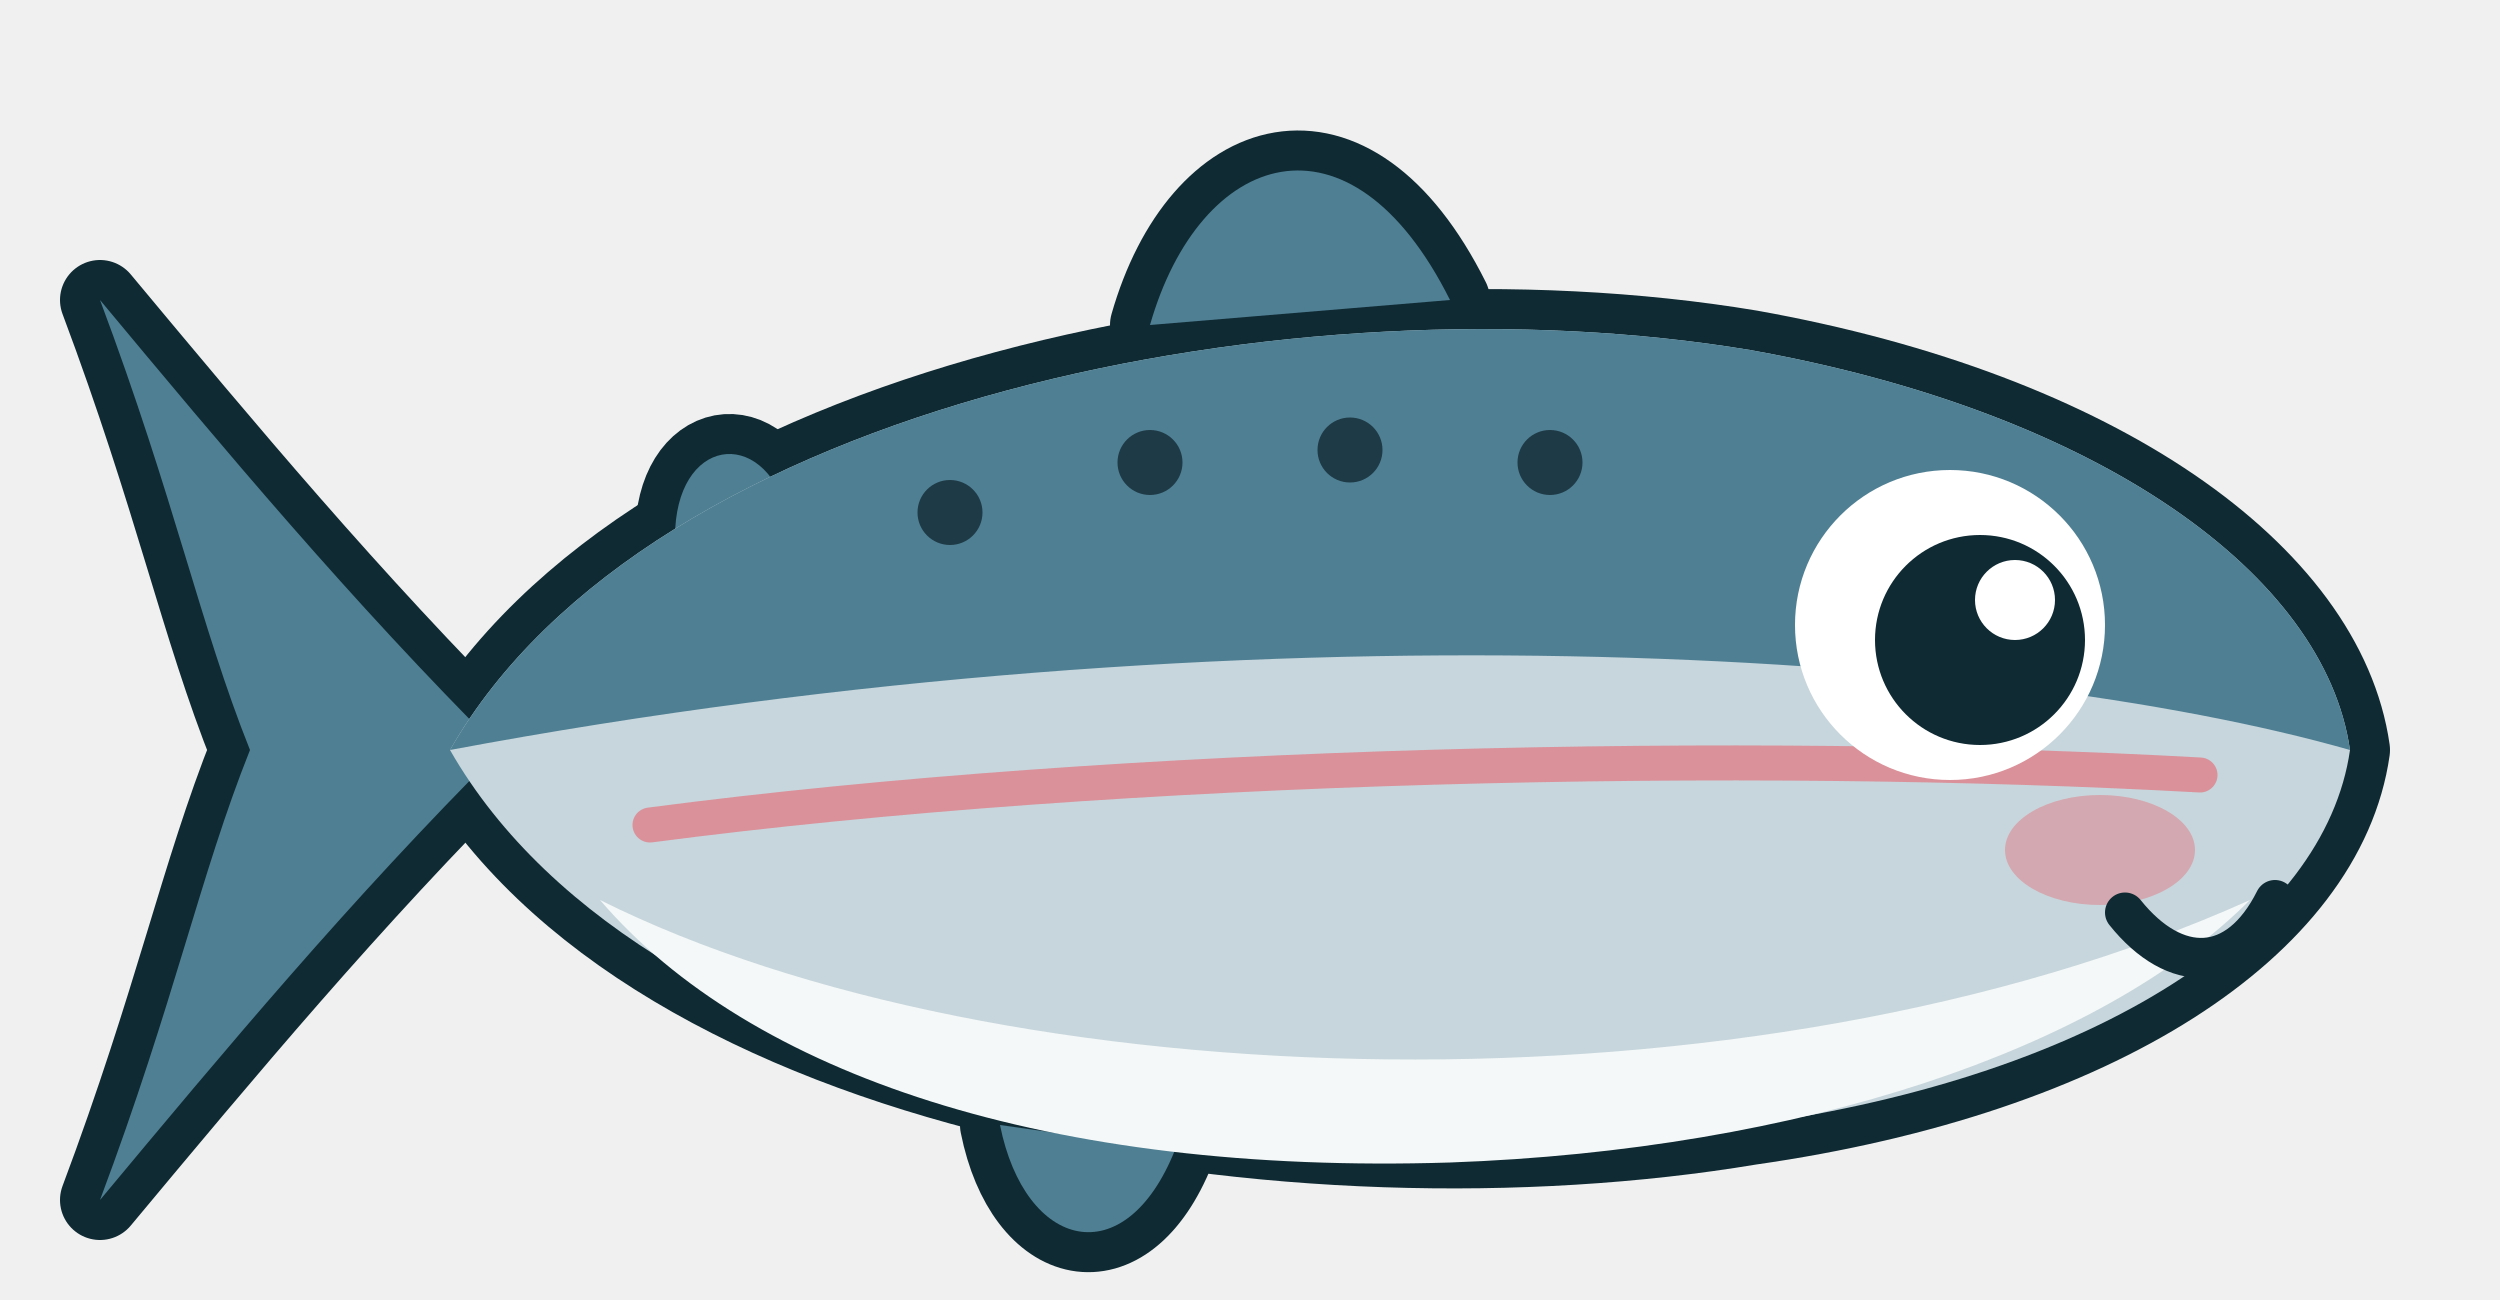
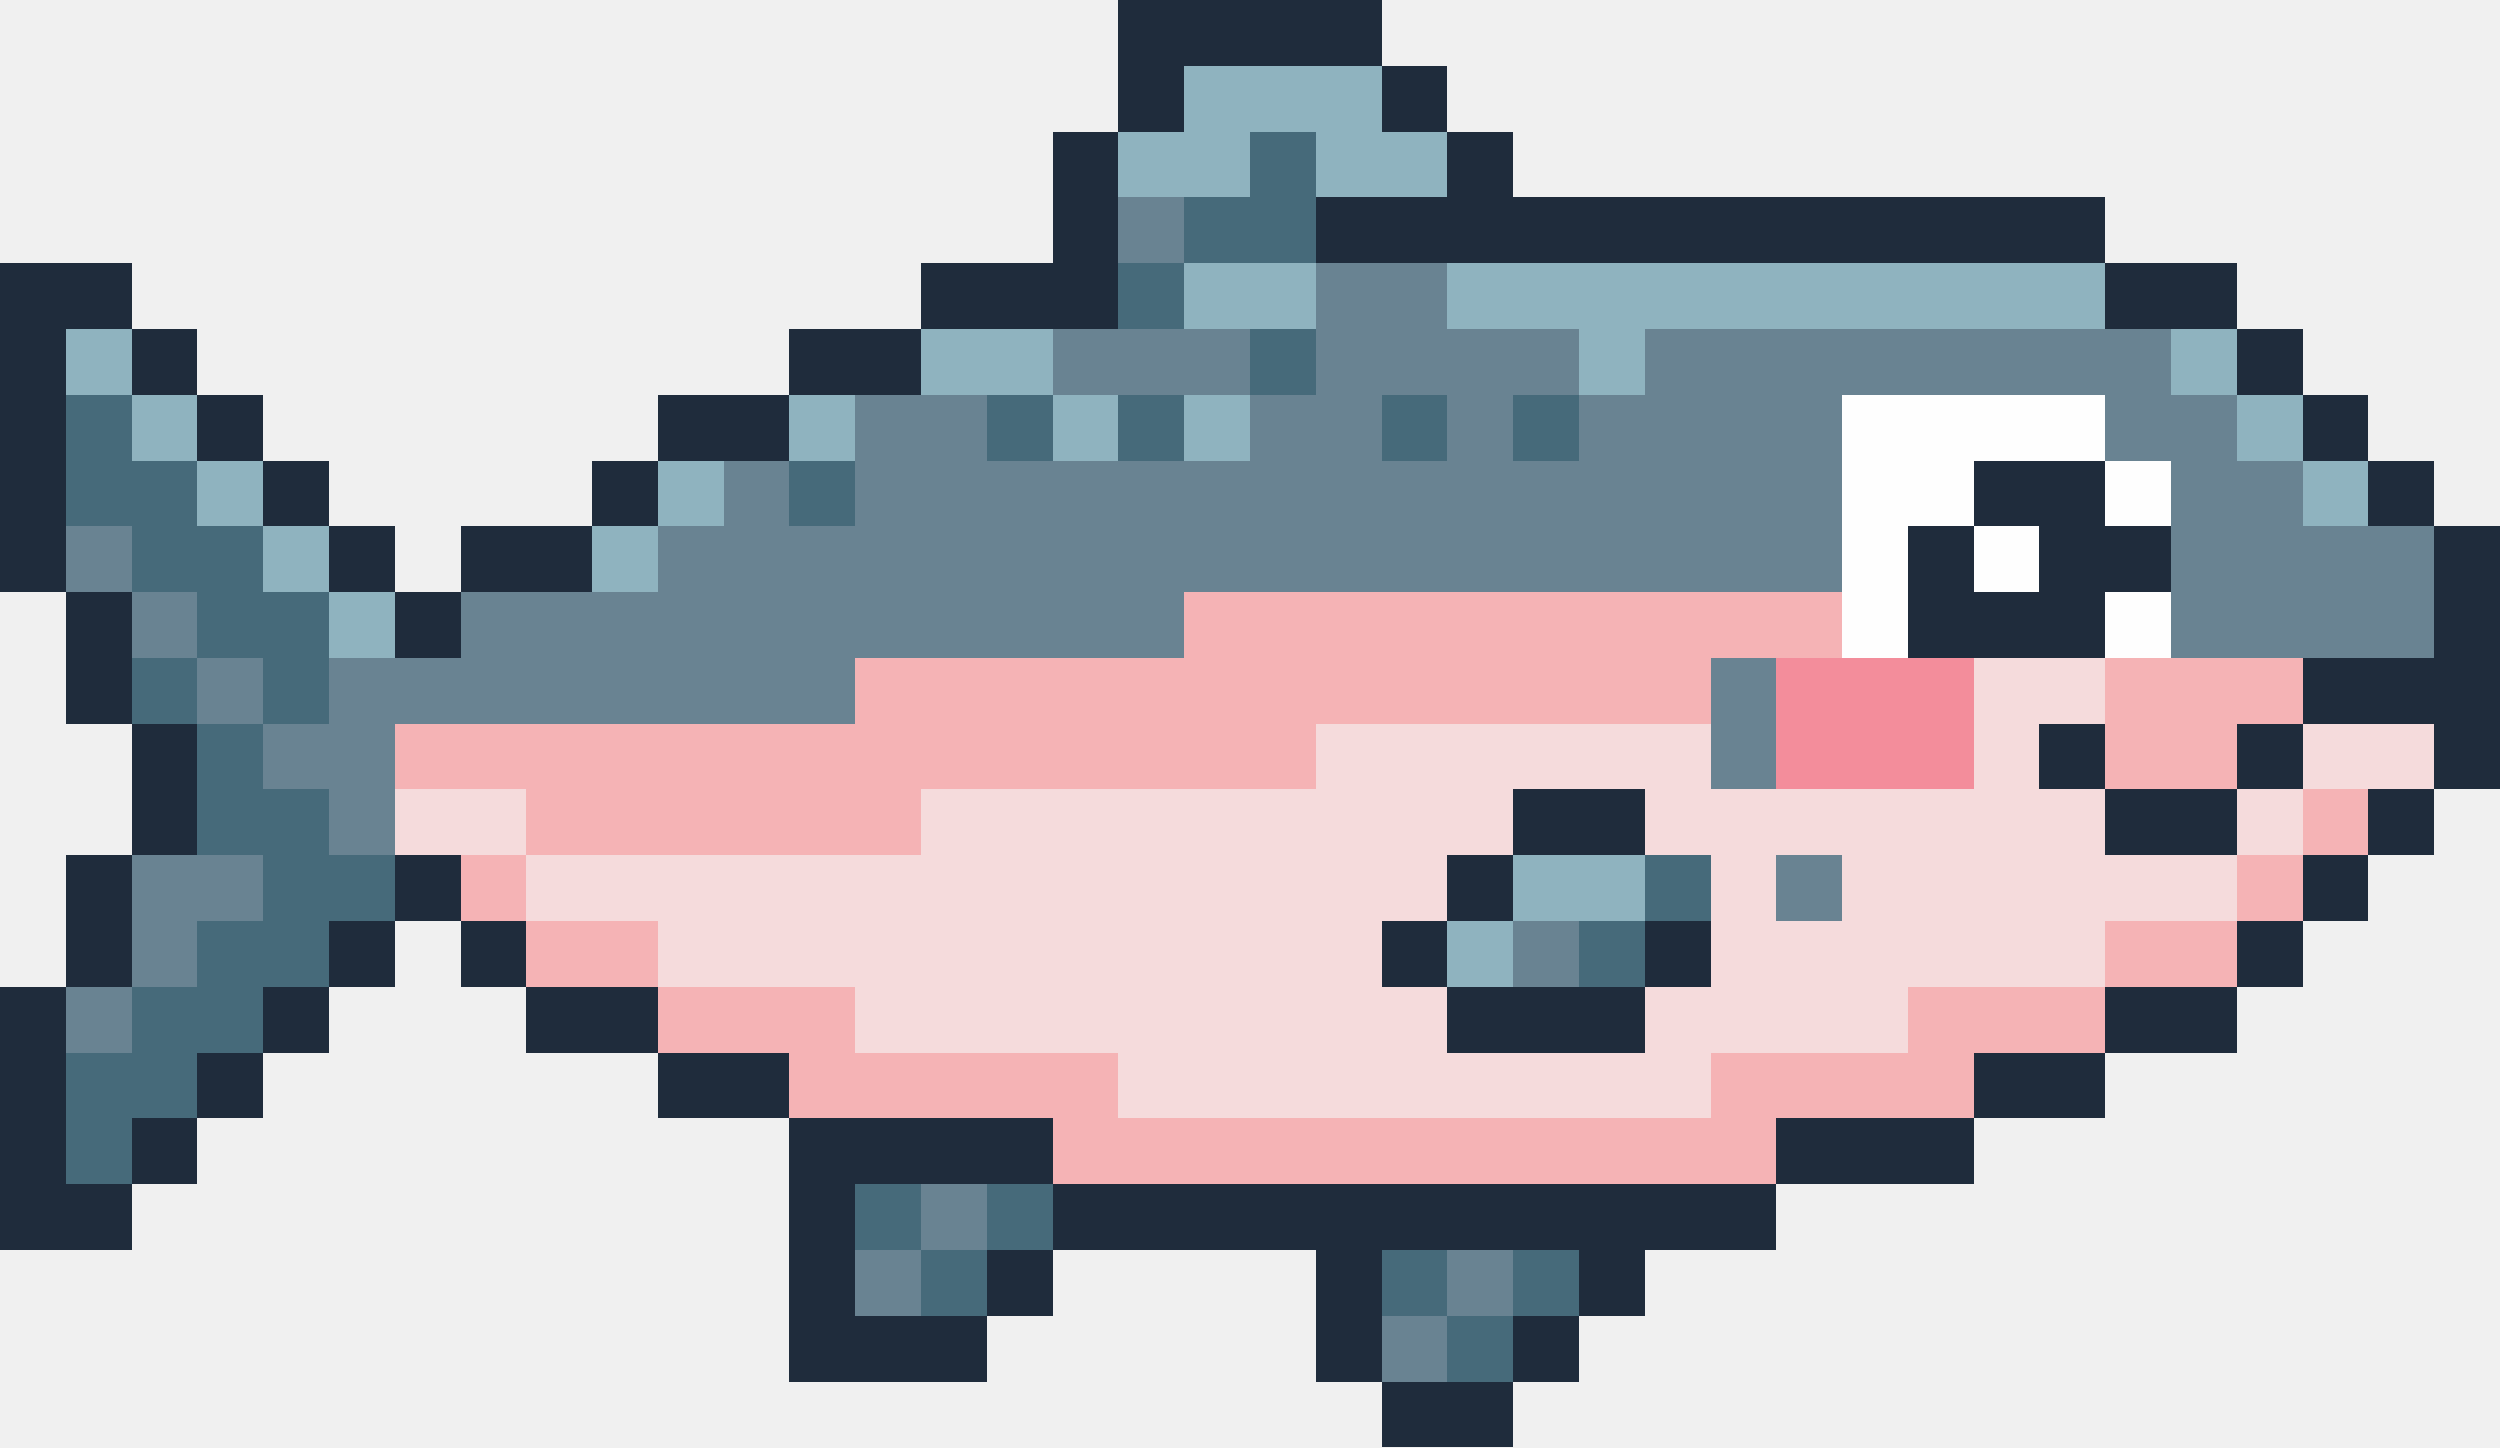
- <svg xmlns="http://www.w3.org/2000/svg" width="200" height="104" viewBox="0 22 100 52">
-   <g>
-     <path d="M20 52 C 14 46, 9 40, 4 34 C 7 42, 8 47, 10 52 C 8 57, 7 62, 4 70 C 9 64, 14 58, 20 52 Z" fill="#0F2A33" stroke="#0F2A33" stroke-width="3.2" stroke-linejoin="round" />
-     <path d="M46 35 C 48 28, 54 26, 58 34 Z" fill="#0F2A33" stroke="#0F2A33" stroke-width="3.2" stroke-linejoin="round" />
-     <path d="M27 43.5 C 27 39.5, 30.5 39, 31.5 42.5 Z" fill="#0F2A33" stroke="#0F2A33" stroke-width="3.2" stroke-linejoin="round" />
-     <path d="M40 67 C 41 72, 45 73, 47 68 Z" fill="#0F2A33" stroke="#0F2A33" stroke-width="3.2" stroke-linejoin="round" />
-     <path d="M18 52 C 26 38, 52 33, 70 36 C 84 38.5, 93 45, 94 52 C 93 59, 84 65, 70 67 C 52 70, 26 66, 18 52 Z" fill="#0F2A33" stroke="#0F2A33" stroke-width="3.2" stroke-linejoin="round" />
-     <path d="M20 52 C 14 46, 9 40, 4 34 C 7 42, 8 47, 10 52 C 8 57, 7 62, 4 70 C 9 64, 14 58, 20 52 Z" fill="#4F7F93" />
-     <path d="M46 35 C 48 28, 54 26, 58 34 Z" fill="#4F7F93" />
-     <path d="M27 43.5 C 27 39.5, 30.5 39, 31.5 42.5 Z" fill="#4F7F93" />
-     <path d="M40 67 C 41 72, 45 73, 47 68 Z" fill="#4F7F93" />
-     <path d="M18 52 C 26 38, 52 33, 70 36 C 84 38.5, 93 45, 94 52 C 93 59, 84 65, 70 67 C 52 70, 26 66, 18 52 Z" fill="#C7D6DC" />
-     <path d="M18 52 C 26 38, 52 33, 70 36 C 84 38.5, 93 45, 94 52 C 80 48, 50 46, 18 52 Z" fill="#4F7F93" />
-     <path d="M24 58 C 40 66, 70 67, 90 58 C 84 64, 72 68, 58 68.5 C 42 69, 30 65, 24 58 Z" fill="#F4F8F8" />
-     <path d="M26 55 C 45 52.5, 70 52, 88 53" stroke="#E07A84" stroke-width="1.4" fill="none" stroke-linecap="round" opacity="0.75" />
-     <circle cx="38" cy="42.5" r="1.3" fill="#1E3A46" />
-     <circle cx="46" cy="40.5" r="1.3" fill="#1E3A46" />
-     <circle cx="54" cy="40" r="1.3" fill="#1E3A46" />
-     <circle cx="62" cy="40.5" r="1.3" fill="#1E3A46" />
-     <circle cx="78" cy="47" r="6.2" fill="#FFFFFF" />
-     <circle cx="79.2" cy="47.6" r="4.2" fill="#0F2A33" />
-     <circle cx="80.6" cy="46" r="1.6" fill="#FFFFFF" />
-     <ellipse cx="84" cy="56" rx="3.8" ry="2.2" fill="#E07A84" opacity="0.5" />
-     <path d="M85 58.5 C 87 61, 89.5 61, 91 58" stroke="#0F2A33" stroke-width="1.6" fill="none" stroke-linecap="round" />
-   </g>
+ <svg xmlns="http://www.w3.org/2000/svg" width="152" height="88" viewBox="0 0 38 22" shape-rendering="crispEdges">
+   <path fill="#1F2C3C" d="M17 0h4v1h-4zM17 1h1v1h-1zM21 1h1v1h-1zM16 2h1v1h-1zM22 2h1v1h-1zM16 3h1v1h-1zM20 3h12v1h-12zM0 4h2v1h-2zM14 4h3v1h-3zM32 4h2v1h-2zM0 5h1v1h-1zM2 5h1v1h-1zM12 5h2v1h-2zM34 5h1v1h-1zM0 6h1v1h-1zM3 6h1v1h-1zM10 6h2v1h-2zM35 6h1v1h-1zM0 7h1v1h-1zM4 7h1v1h-1zM9 7h1v1h-1zM30 7h2v1h-2zM36 7h1v1h-1zM0 8h1v1h-1zM5 8h1v1h-1zM7 8h2v1h-2zM29 8h1v1h-1zM31 8h2v1h-2zM37 8h1v1h-1zM1 9h1v1h-1zM6 9h1v1h-1zM29 9h3v1h-3zM37 9h1v1h-1zM1 10h1v1h-1zM35 10h3v1h-3zM2 11h1v1h-1zM31 11h1v1h-1zM34 11h1v1h-1zM37 11h1v1h-1zM2 12h1v1h-1zM23 12h2v1h-2zM32 12h2v1h-2zM36 12h1v1h-1zM1 13h1v1h-1zM6 13h1v1h-1zM22 13h1v1h-1zM35 13h1v1h-1zM1 14h1v1h-1zM5 14h1v1h-1zM7 14h1v1h-1zM21 14h1v1h-1zM25 14h1v1h-1zM34 14h1v1h-1zM0 15h1v1h-1zM4 15h1v1h-1zM8 15h2v1h-2zM22 15h3v1h-3zM32 15h2v1h-2zM0 16h1v1h-1zM3 16h1v1h-1zM10 16h2v1h-2zM30 16h2v1h-2zM0 17h1v1h-1zM2 17h1v1h-1zM12 17h4v1h-4zM27 17h3v1h-3zM0 18h2v1h-2zM12 18h1v1h-1zM16 18h11v1h-11zM12 19h1v1h-1zM15 19h1v1h-1zM20 19h1v1h-1zM24 19h1v1h-1zM12 20h3v1h-3zM20 20h1v1h-1zM23 20h1v1h-1zM21 21h2v1h-2z" />
+   <path fill="#466A7A" d="M19 2h1v1h-1zM18 3h2v1h-2zM17 4h1v1h-1zM19 5h1v1h-1zM1 6h1v1h-1zM15 6h1v1h-1zM17 6h1v1h-1zM21 6h1v1h-1zM23 6h1v1h-1zM1 7h2v1h-2zM12 7h1v1h-1zM2 8h2v1h-2zM3 9h2v1h-2zM2 10h1v1h-1zM4 10h1v1h-1zM3 11h1v1h-1zM3 12h2v1h-2zM4 13h2v1h-2zM25 13h1v1h-1zM3 14h2v1h-2zM24 14h1v1h-1zM2 15h2v1h-2zM1 16h2v1h-2zM1 17h1v1h-1zM13 18h1v1h-1zM15 18h1v1h-1zM14 19h1v1h-1zM21 19h1v1h-1zM23 19h1v1h-1zM22 20h1v1h-1z" />
+   <path fill="#698392" d="M17 3h1v1h-1zM20 4h2v1h-2zM16 5h3v1h-3zM20 5h4v1h-4zM25 5h8v1h-8zM13 6h2v1h-2zM19 6h2v1h-2zM22 6h1v1h-1zM24 6h4v1h-4zM32 6h2v1h-2zM11 7h1v1h-1zM13 7h15v1h-15zM33 7h2v1h-2zM1 8h1v1h-1zM10 8h18v1h-18zM33 8h4v1h-4zM2 9h1v1h-1zM7 9h11v1h-11zM33 9h4v1h-4zM3 10h1v1h-1zM5 10h8v1h-8zM26 10h1v1h-1zM4 11h2v1h-2zM26 11h1v1h-1zM5 12h1v1h-1zM2 13h2v1h-2zM27 13h1v1h-1zM2 14h1v1h-1zM23 14h1v1h-1zM1 15h1v1h-1zM14 18h1v1h-1zM13 19h1v1h-1zM22 19h1v1h-1zM21 20h1v1h-1z" />
+   <path fill="#8FB3BF" d="M18 1h3v1h-3zM17 2h2v1h-2zM20 2h2v1h-2zM18 4h2v1h-2zM22 4h10v1h-10zM1 5h1v1h-1zM14 5h2v1h-2zM24 5h1v1h-1zM33 5h1v1h-1zM2 6h1v1h-1zM12 6h1v1h-1zM16 6h1v1h-1zM18 6h1v1h-1zM34 6h1v1h-1zM3 7h1v1h-1zM10 7h1v1h-1zM35 7h1v1h-1zM4 8h1v1h-1zM9 8h1v1h-1zM5 9h1v1h-1zM23 13h2v1h-2zM22 14h1v1h-1z" />
+   <path fill="#F5B3B5" d="M18 9h10v1h-10zM13 10h13v1h-13zM32 10h3v1h-3zM6 11h14v1h-14zM32 11h2v1h-2zM8 12h6v1h-6zM35 12h1v1h-1zM7 13h1v1h-1zM34 13h1v1h-1zM8 14h2v1h-2zM32 14h2v1h-2zM10 15h3v1h-3zM29 15h3v1h-3zM12 16h5v1h-5zM26 16h4v1h-4zM16 17h11v1h-11z" />
+   <path fill="#F5DBDC" d="M30 10h2v1h-2zM20 11h6v1h-6zM30 11h1v1h-1zM35 11h2v1h-2zM6 12h2v1h-2zM14 12h9v1h-9zM25 12h7v1h-7zM34 12h1v1h-1zM8 13h14v1h-14zM26 13h1v1h-1zM28 13h6v1h-6zM10 14h11v1h-11zM26 14h6v1h-6zM13 15h9v1h-9zM25 15h4v1h-4zM17 16h9v1h-9z" />
+   <path fill="#F38D9B" d="M27 10h3v1h-3zM27 11h3v1h-3z" />
+   <path fill="#FEFEFE" d="M28 6h4v1h-4zM28 7h2v1h-2zM32 7h1v1h-1zM28 8h1v1h-1zM30 8h1v1h-1zM28 9h1v1h-1zM32 9h1v1h-1z" />
</svg>
